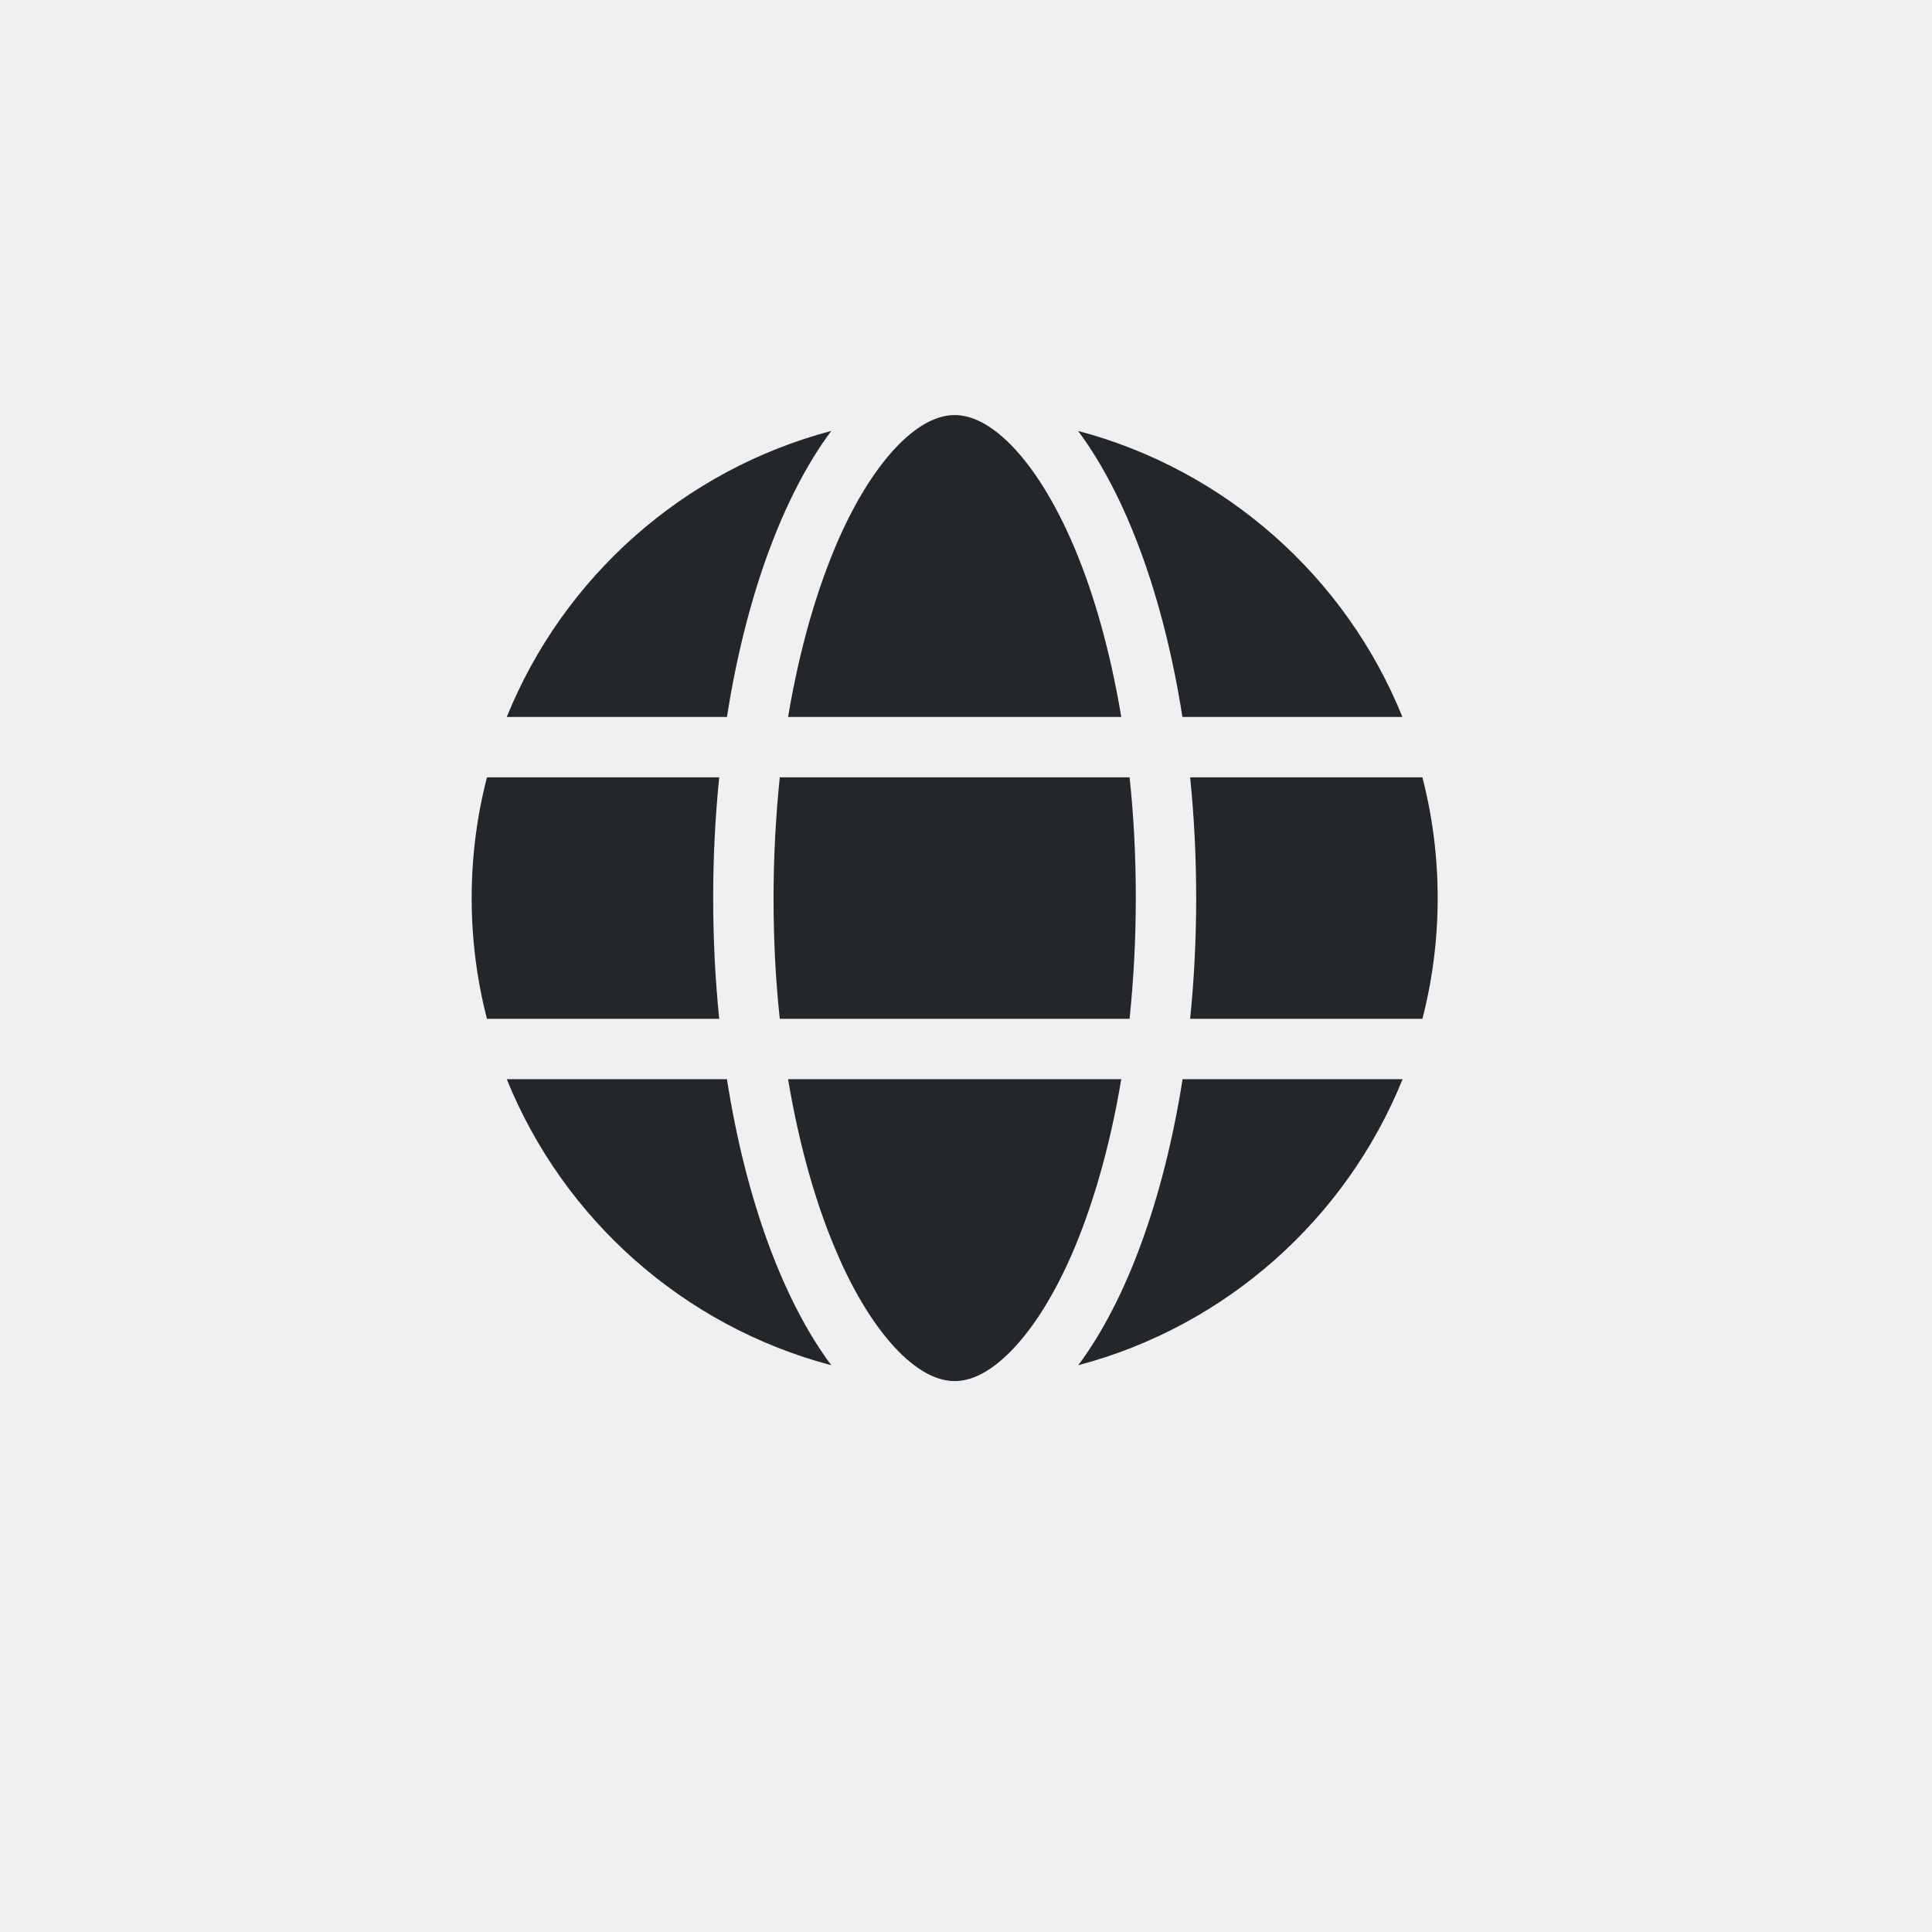
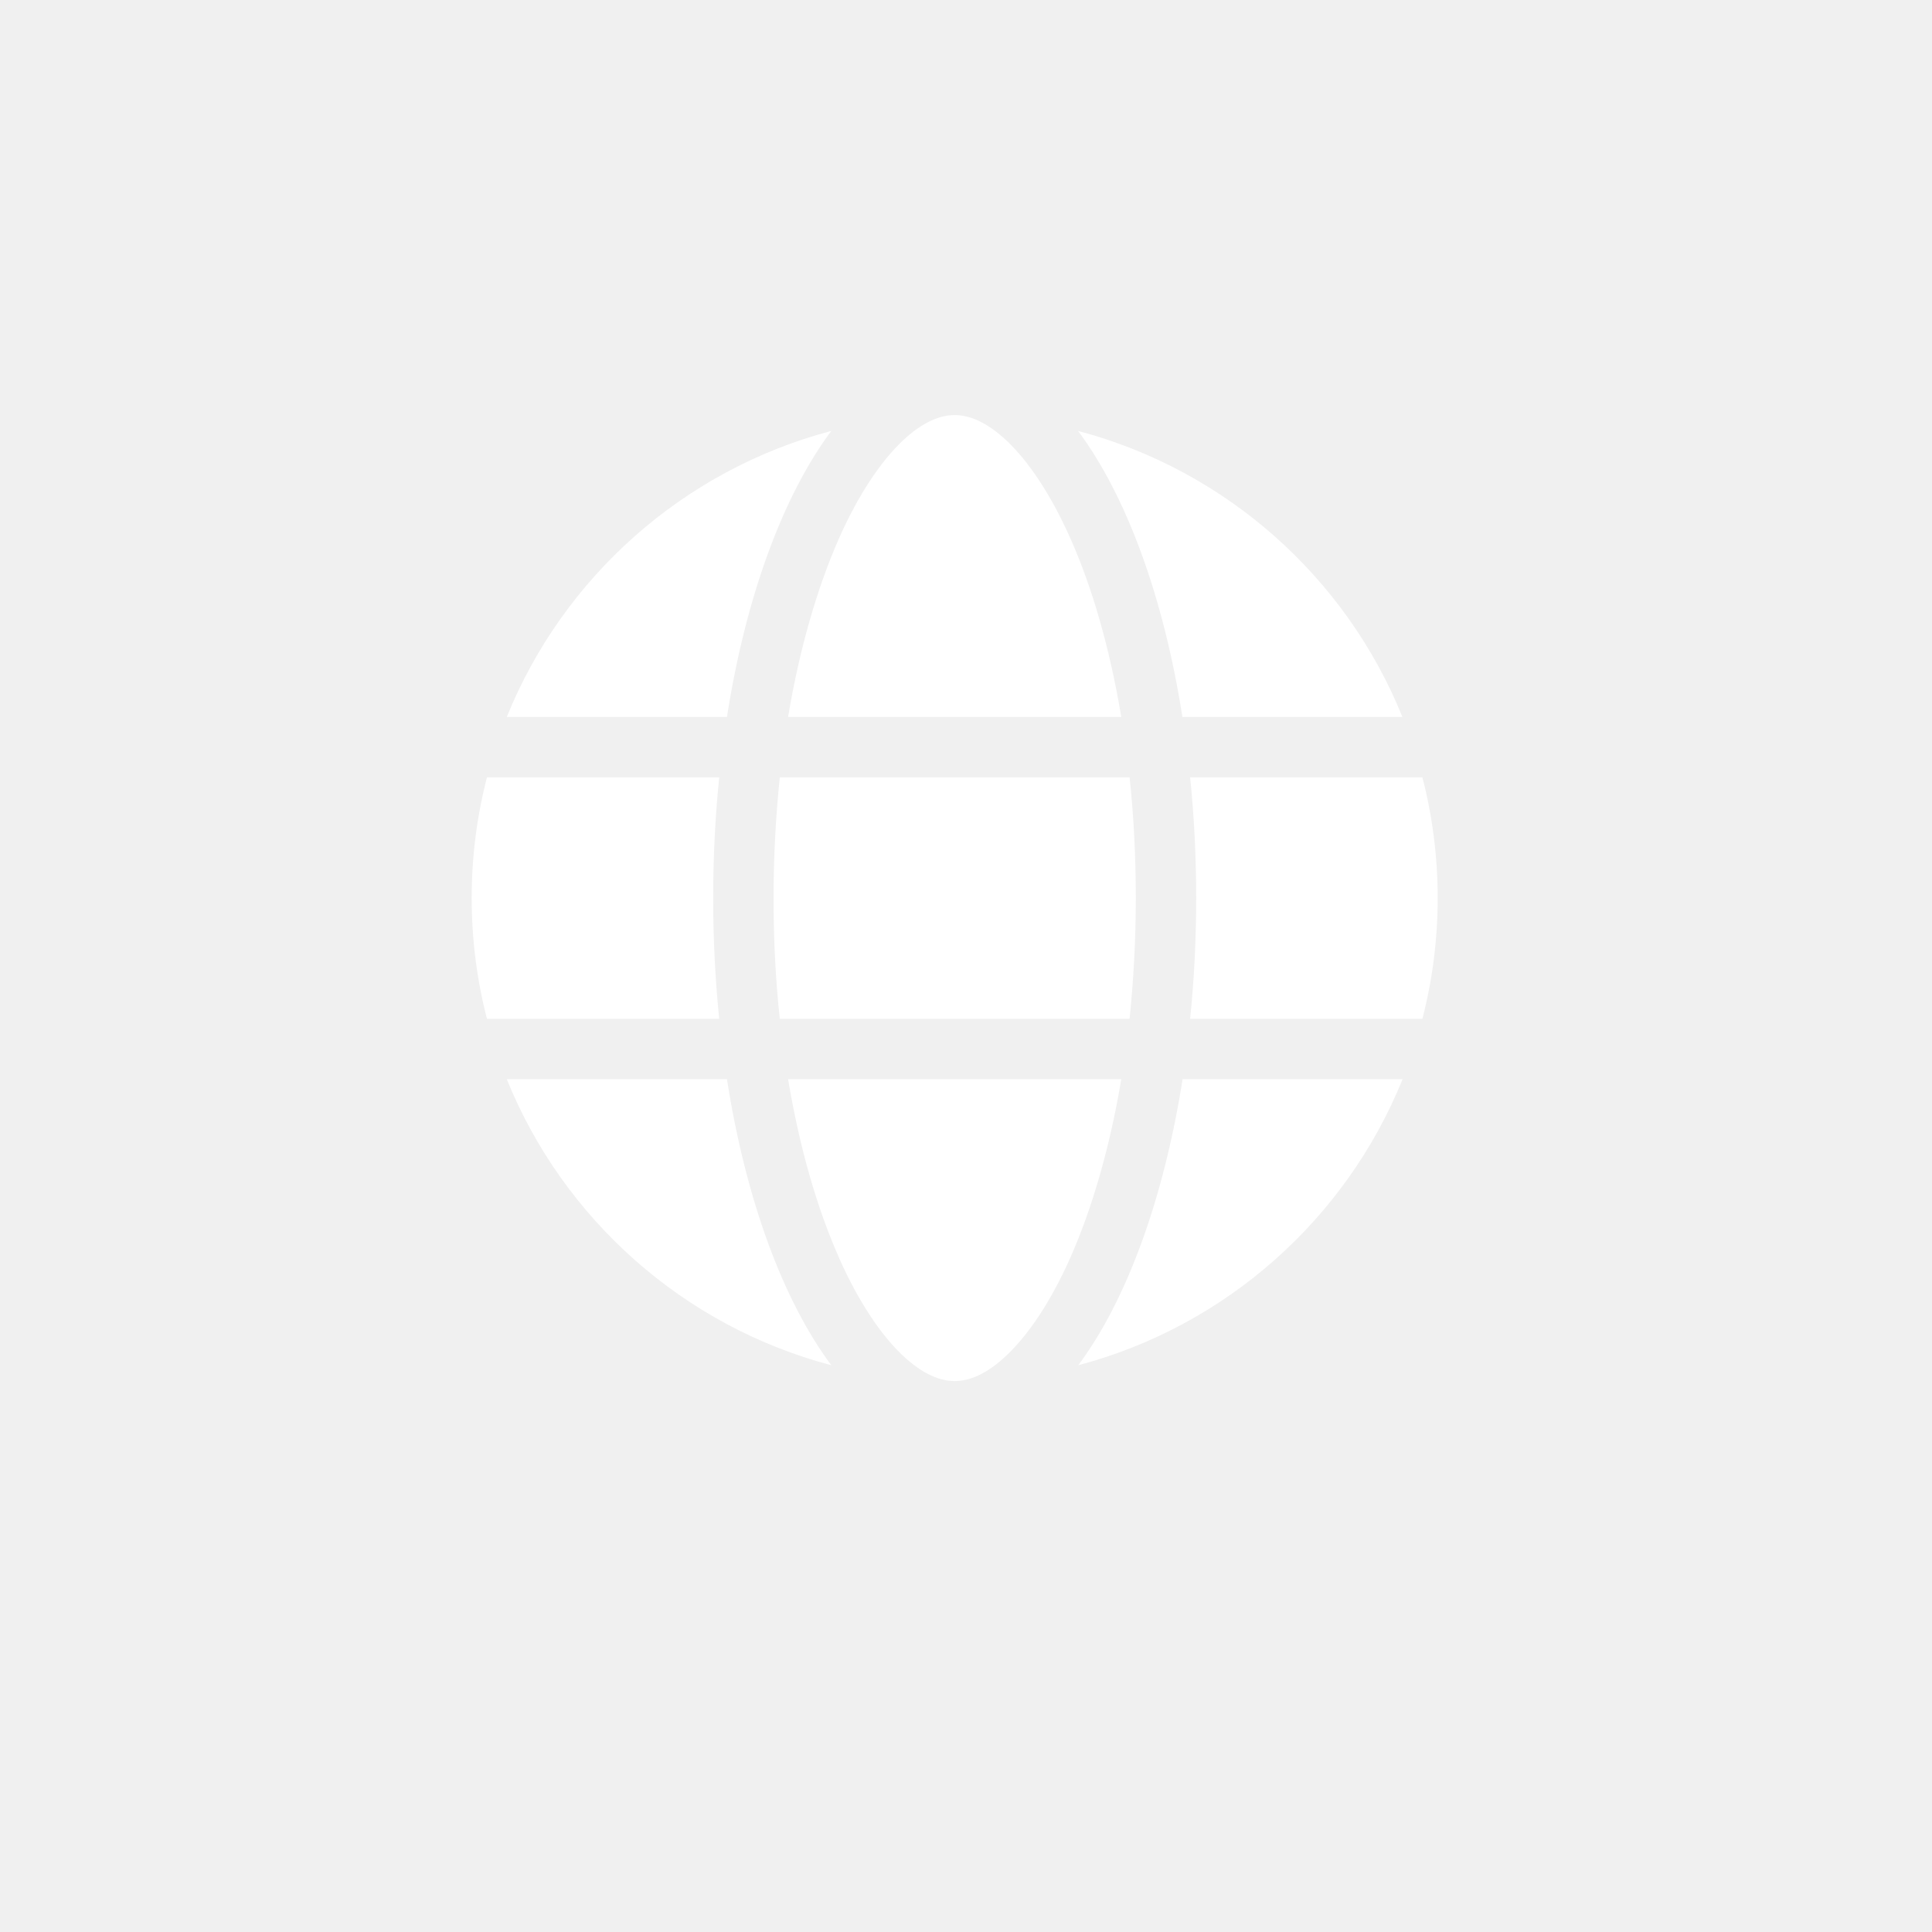
<svg xmlns="http://www.w3.org/2000/svg" height="16" width="16   " viewBox="-250 -220 1024 1024">
-   <path d="M352 256c0 22.2-1.2 43.6-3.3 64H163.3c-2.2-20.4-3.3-41.8-3.3-64s1.2-43.6 3.3-64H348.7c2.2 20.4 3.3 41.8 3.3 64zm28.8-64H503.9c5.3 20.5 8.1 41.9 8.1 64s-2.8 43.5-8.1 64H380.8c2.1-20.6 3.2-42 3.2-64s-1.1-43.4-3.2-64zm112.6-32H376.7c-10-63.9-29.8-117.4-55.3-151.6c78.3 20.7 142 77.5 171.9 151.6zm-149.1 0H167.7c6.1-36.4 15.5-68.6 27-94.7c10.5-23.6 22.2-40.7 33.5-51.5C239.4 3.2 248.7 0 256 0s16.6 3.2 27.8 13.8c11.3 10.8 23 27.9 33.5 51.5c11.6 26 20.9 58.2 27 94.7zm-209 0H18.6C48.6 85.9 112.2 29.1 190.6 8.4C165.1 42.6 145.3 96.1 135.3 160zM8.1 192H131.2c-2.1 20.6-3.2 42-3.2 64s1.1 43.4 3.2 64H8.1C2.8 299.5 0 278.1 0 256s2.8-43.5 8.1-64zM194.7 446.6c-11.6-26-20.9-58.2-27-94.6H344.3c-6.1 36.4-15.5 68.6-27 94.6c-10.5 23.6-22.2 40.7-33.5 51.5C272.6 508.8 263.3 512 256 512s-16.6-3.2-27.8-13.8c-11.3-10.8-23-27.9-33.5-51.5zM135.3 352c10 63.9 29.8 117.4 55.3 151.6C112.2 482.9 48.6 426.1 18.6 352H135.3zm358.1 0c-30 74.1-93.6 130.9-171.9 151.6c25.5-34.2 45.2-87.7 55.3-151.6H493.4z" fill="#23262b" />
+   <path d="M352 256c0 22.2-1.2 43.6-3.3 64H163.3c-2.2-20.4-3.3-41.8-3.3-64s1.2-43.6 3.3-64H348.7c2.2 20.4 3.3 41.8 3.3 64zm28.8-64H503.9c5.3 20.5 8.1 41.9 8.1 64s-2.8 43.5-8.1 64H380.8c2.1-20.6 3.2-42 3.2-64s-1.1-43.4-3.2-64zm112.6-32H376.7c-10-63.9-29.8-117.4-55.3-151.6c78.3 20.7 142 77.5 171.9 151.6zm-149.1 0H167.7c6.1-36.4 15.5-68.6 27-94.7c10.5-23.6 22.2-40.7 33.5-51.5C239.4 3.2 248.7 0 256 0s16.6 3.2 27.8 13.8c11.3 10.8 23 27.9 33.5 51.5c11.6 26 20.9 58.2 27 94.7zm-209 0H18.6C48.6 85.9 112.2 29.1 190.6 8.4C165.1 42.6 145.3 96.1 135.3 160zM8.1 192H131.2c-2.1 20.6-3.2 42-3.2 64s1.1 43.4 3.2 64H8.1C2.8 299.5 0 278.1 0 256s2.8-43.5 8.1-64zM194.7 446.6c-11.6-26-20.9-58.2-27-94.6H344.3c-6.1 36.4-15.5 68.6-27 94.6c-10.5 23.6-22.2 40.7-33.5 51.5C272.6 508.8 263.3 512 256 512s-16.6-3.2-27.8-13.8c-11.3-10.8-23-27.9-33.5-51.5zM135.3 352c10 63.9 29.8 117.4 55.3 151.6C112.2 482.9 48.6 426.1 18.6 352H135.3zm358.1 0c-30 74.1-93.6 130.9-171.9 151.6c25.5-34.2 45.2-87.7 55.3-151.6H493.4z" fill="white" />
</svg>
